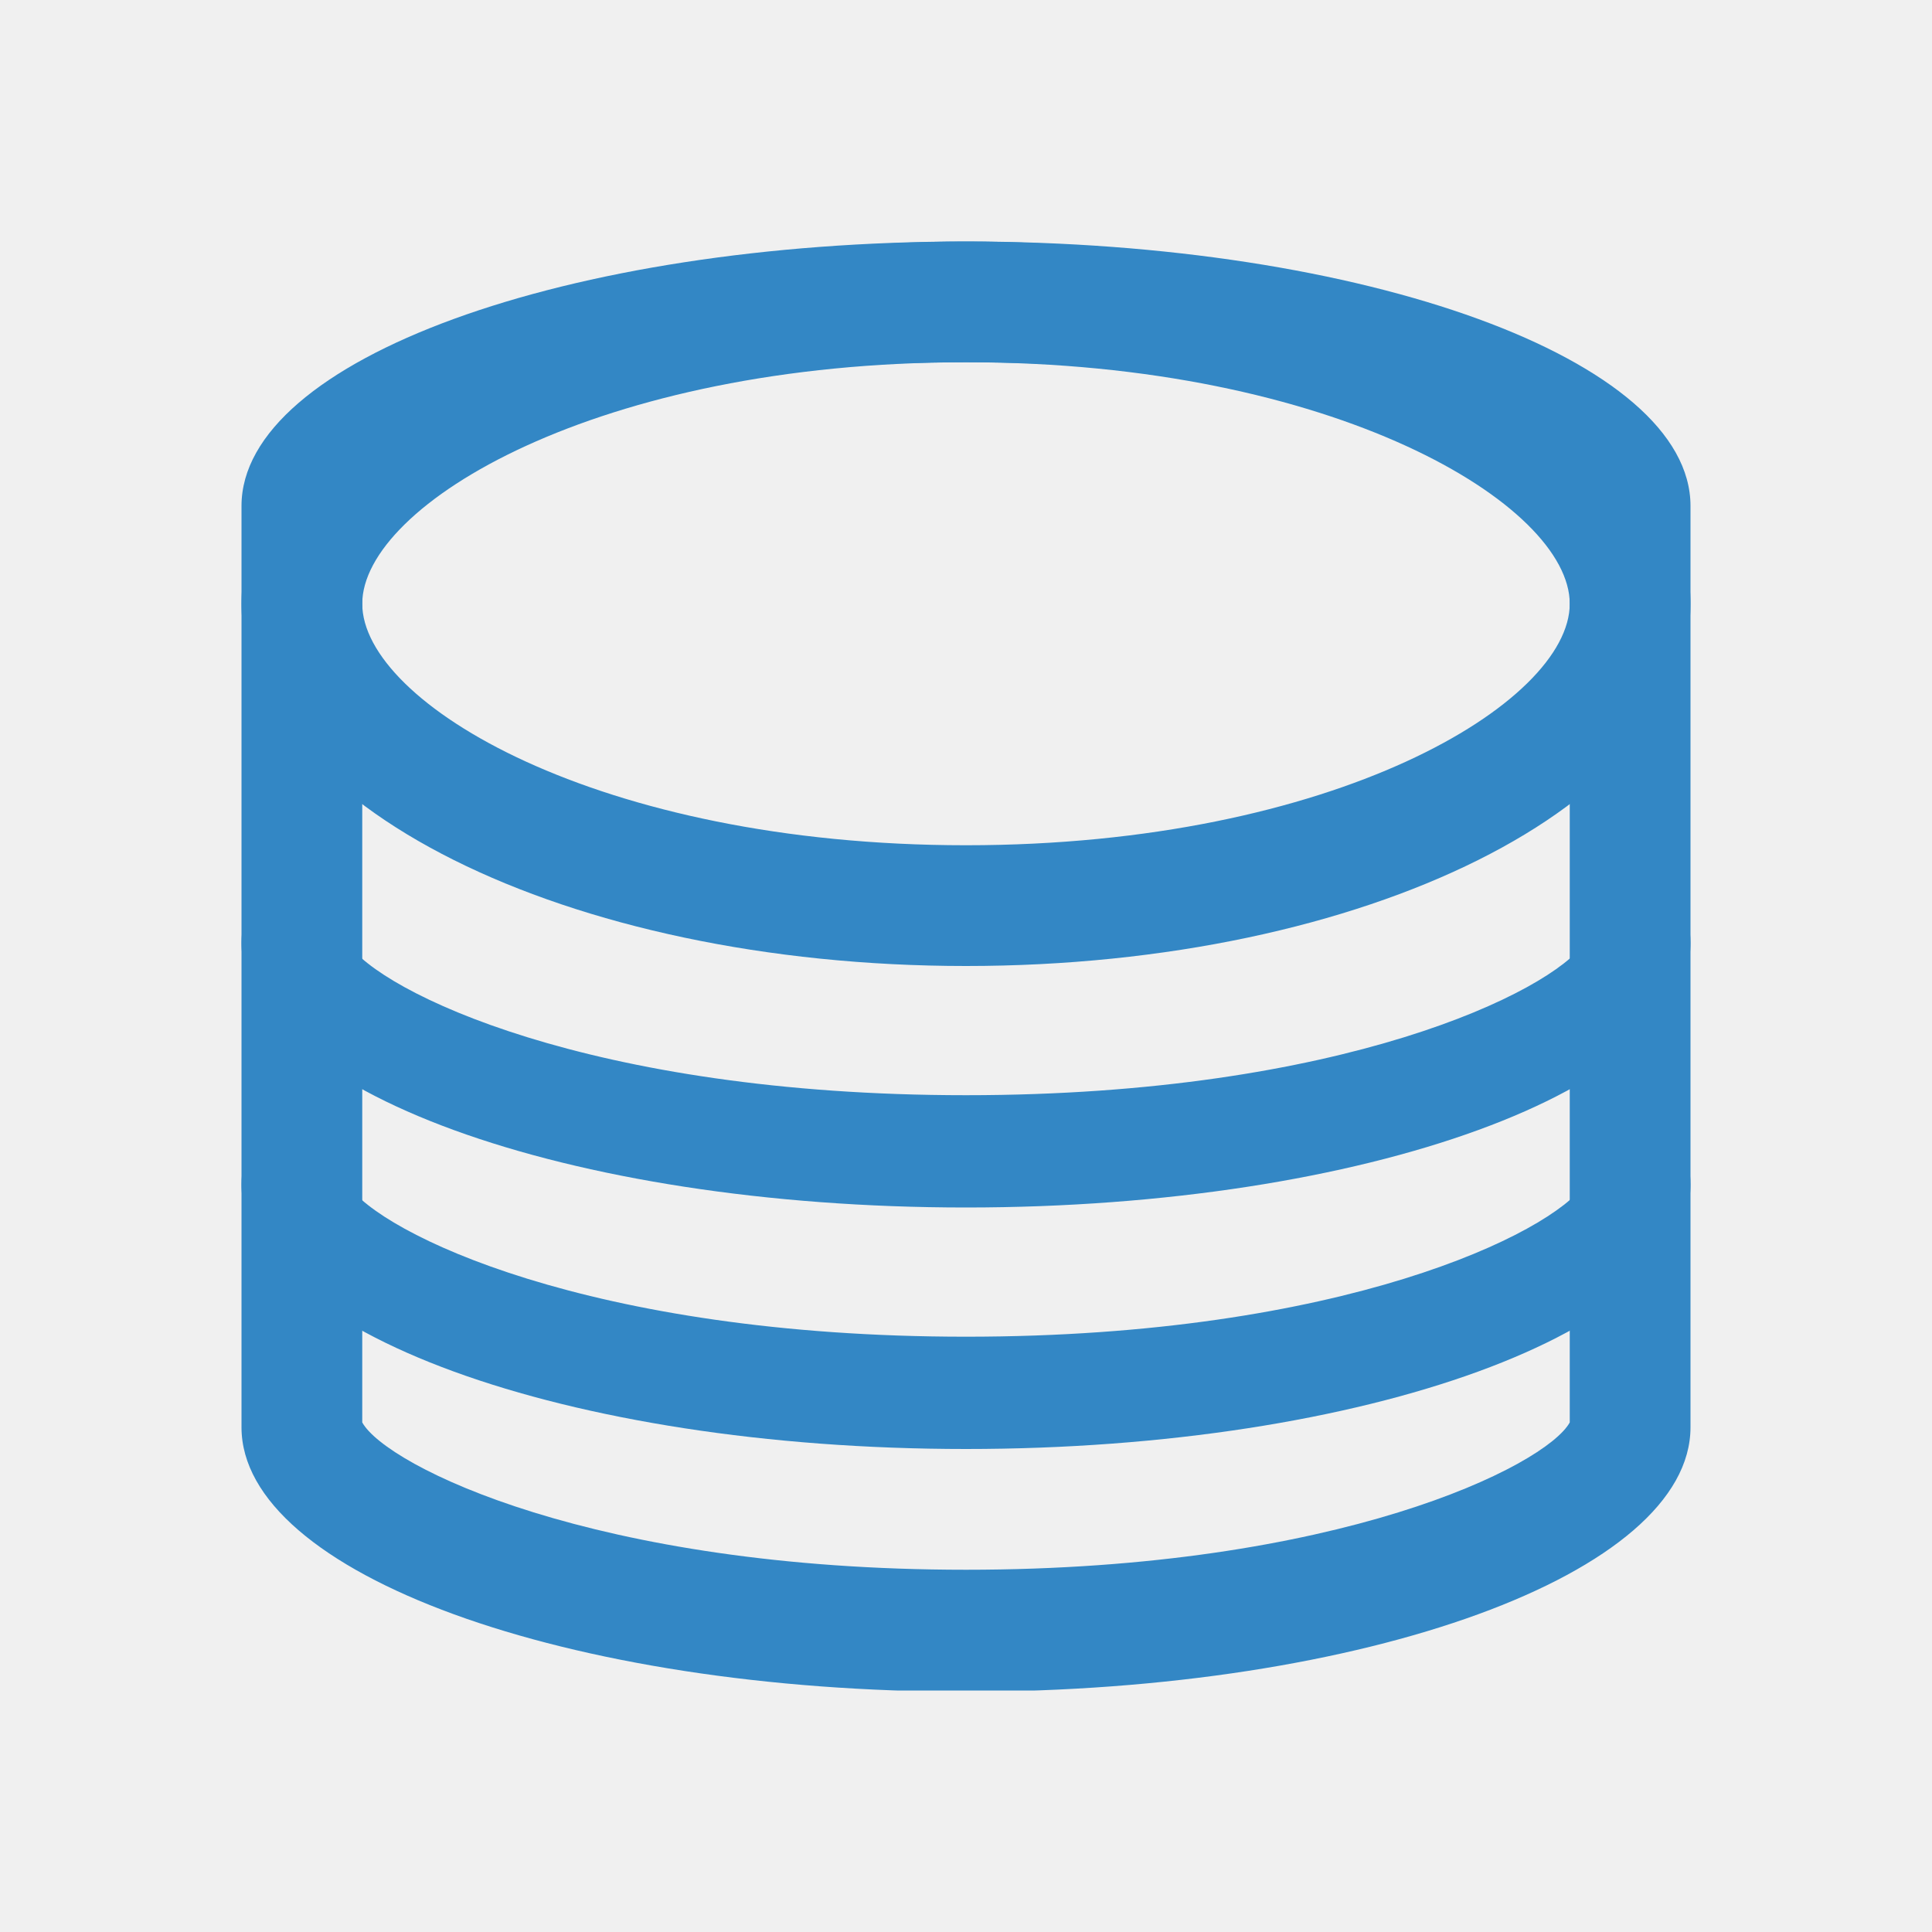
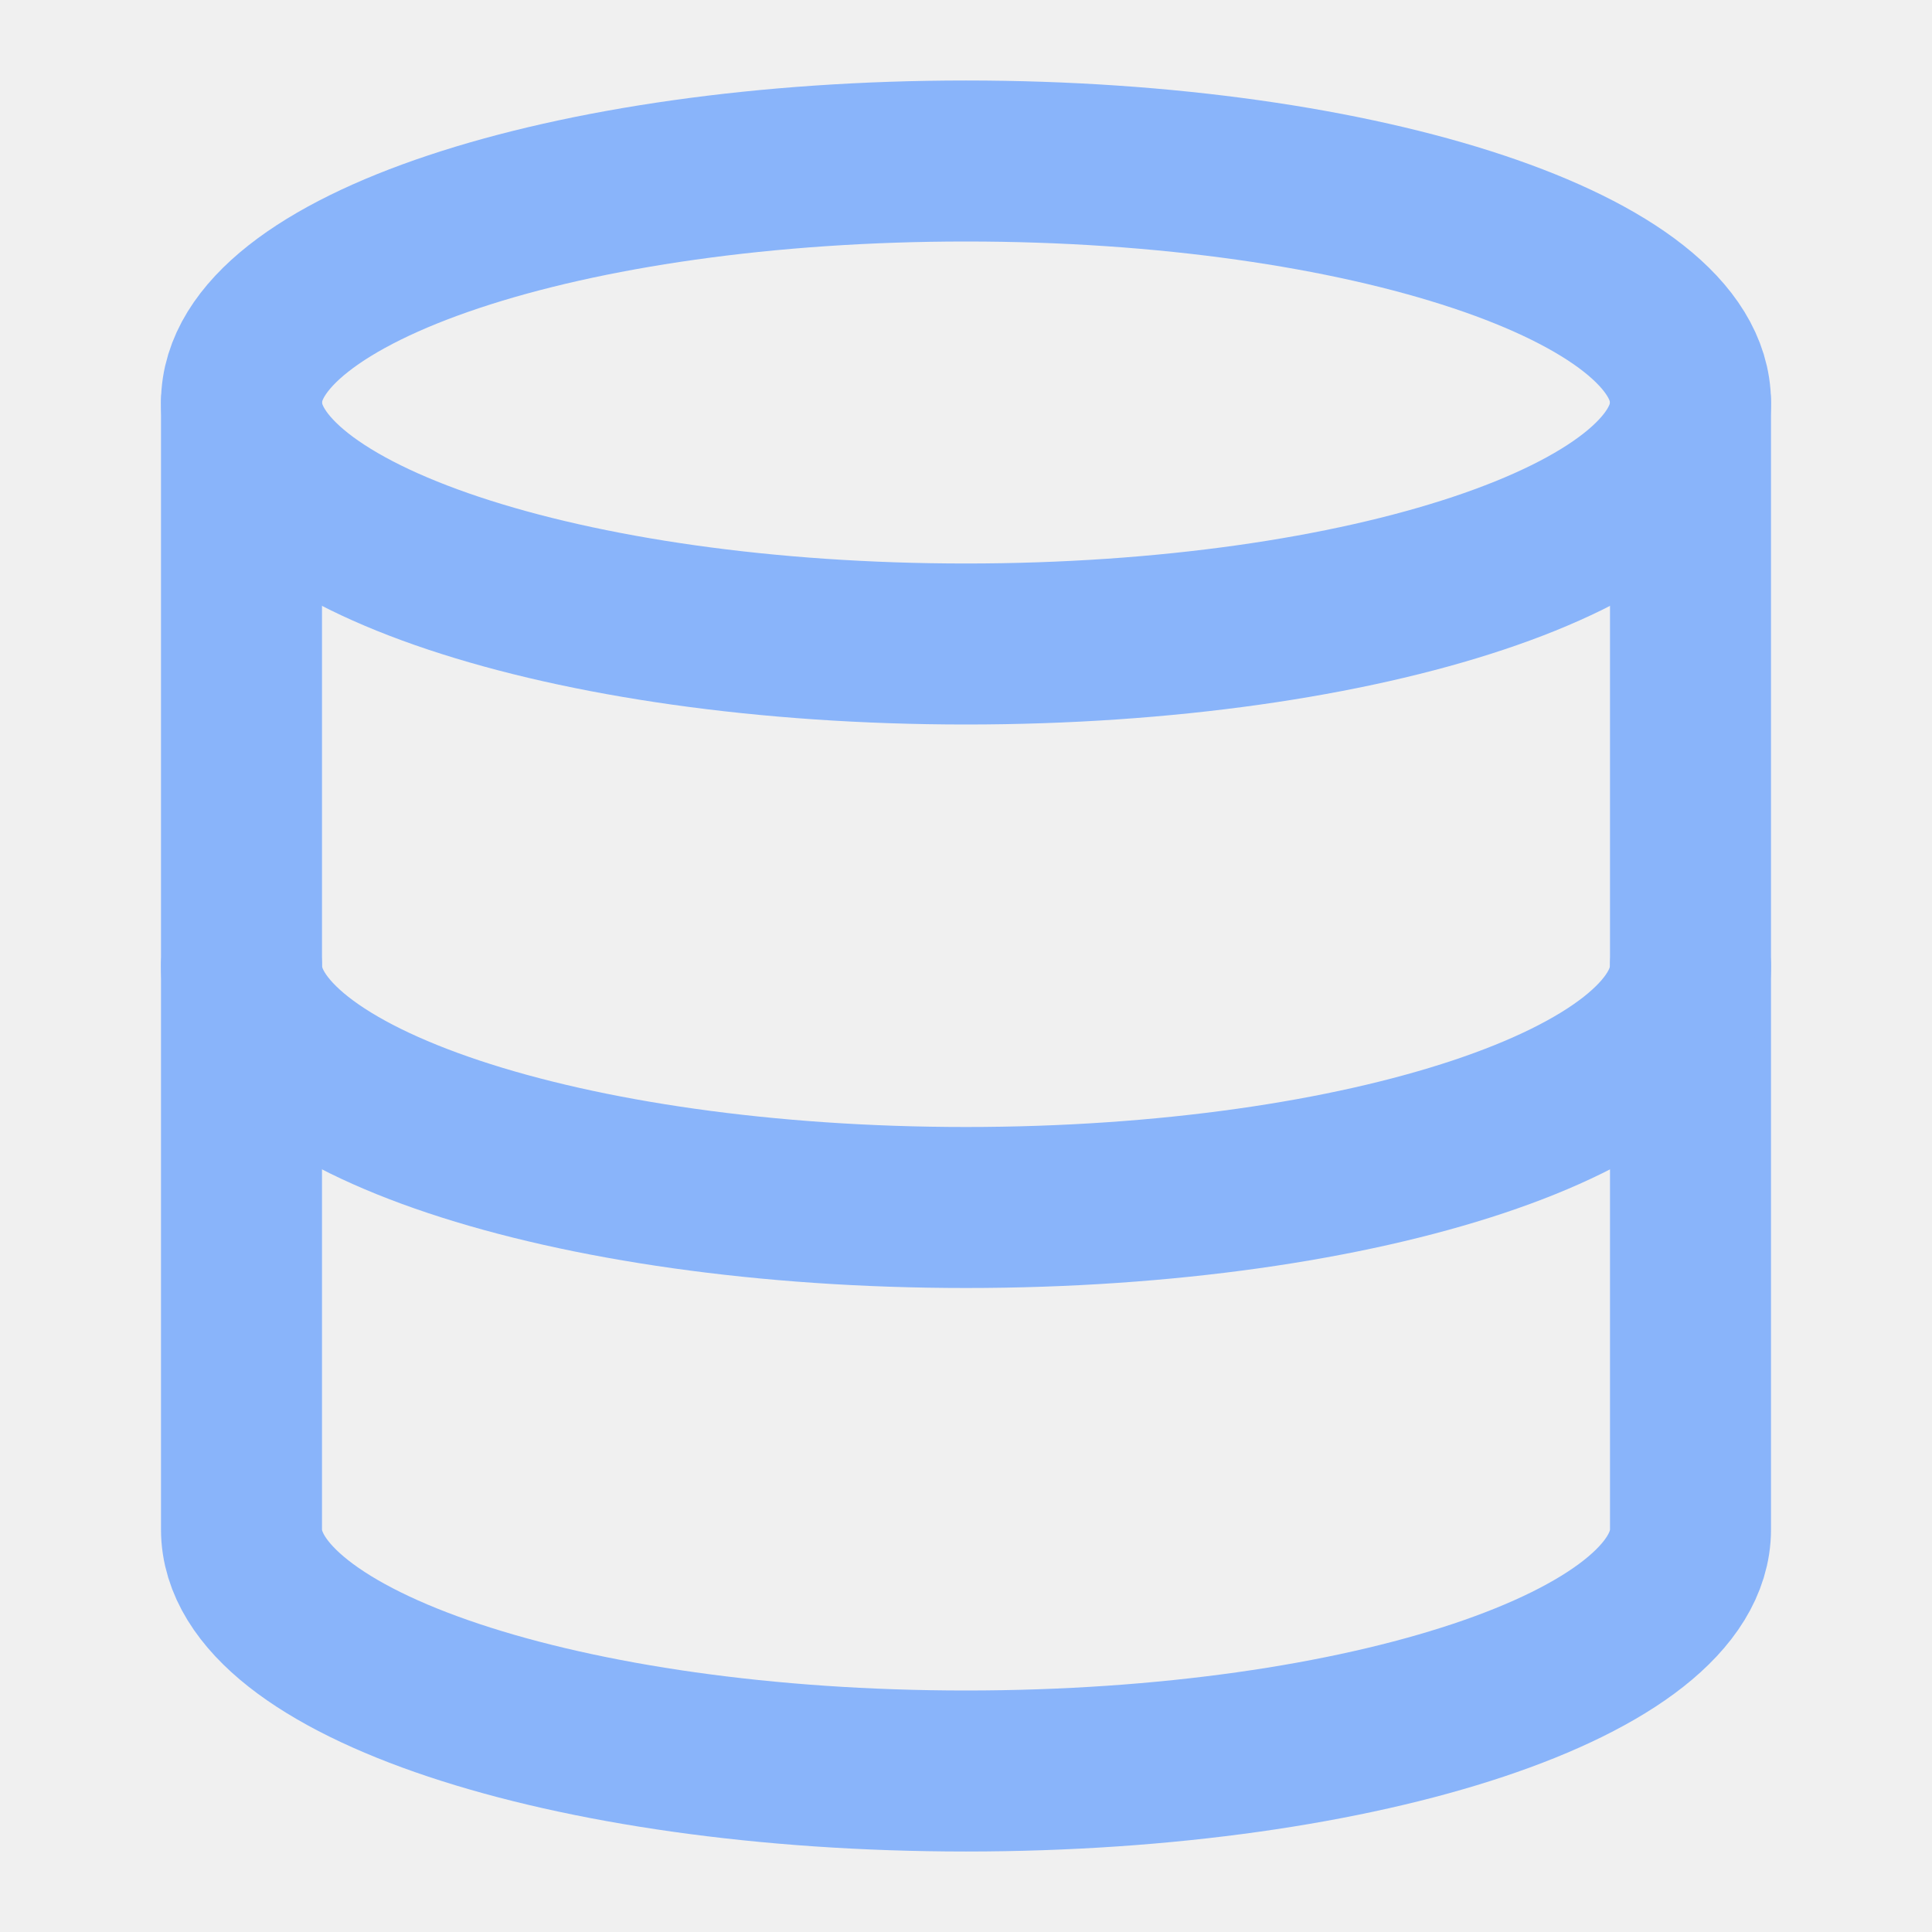
- <svg xmlns="http://www.w3.org/2000/svg" width="16" height="16" viewBox="0 0 16 16" fill="none">
-   <g clip-path="url(#clip0_3808_2572)">
-     <path d="M8 3C11.08 3 12.8 3.86 13 4.22V11.78C12.8 12.14 11.08 13 8 13C4.92 13 3.2 12.14 3 11.78V4.22C3.2 3.86 4.92 3 8 3ZM8 2C4.69 2 2 2.98 2 4.19V11.82C2 13.03 4.69 14.01 8 14.01C11.31 14.01 14 13.03 14 11.82V4.19C14 2.98 11.31 2 8 2Z" fill="#3387C5" />
-     <path d="M8 3C11.05 3 13 4.18 13 5C13 5.82 11.05 7 8 7C4.95 7 3 5.82 3 5C3 4.18 4.95 3 8 3ZM8 2C4.69 2 2 3.34 2 5C2 6.66 4.69 8 8 8C11.31 8 14 6.66 14 5C14 3.34 11.31 2 8 2Z" fill="#3387C5" />
-     <path d="M13.71 9.15C13.58 9.42 13.38 9.65 13.12 9.81C12.85 10.21 11.12 11.07 8 11.07C4.88 11.07 3.14 10.21 2.88 9.81C2.6 9.68 2.39 9.47 2.23 9.21C2.08 9.4 2 9.6 2 9.81C2 11.02 4.69 12 8 12C11.31 12 14 11.02 14 9.81C14 9.58 13.9 9.35 13.71 9.14V9.15Z" fill="#3387C5" />
-     <path d="M13.71 7.15C13.58 7.42 13.38 7.65 13.12 7.81C12.85 8.21 11.12 9.07 8 9.07C4.88 9.07 3.14 8.21 2.88 7.81C2.6 7.68 2.39 7.47 2.23 7.21C2.08 7.4 2 7.6 2 7.81C2 9.02 4.69 10 8 10C11.31 10 14 9.02 14 7.81C14 7.58 13.9 7.35 13.71 7.14V7.15Z" fill="#3387C5" />
-   </g>
-   <defs>
-     <clipPath id="clip0_3808_2572">
-       <rect width="12" height="12" fill="white" transform="translate(2 2)" />
-     </clipPath>
-   </defs>
+ <svg xmlns="http://www.w3.org/2000/svg" width="16" height="16" viewBox="0 0 24 24" fill="none" stroke="#89b4fa" stroke-width="2" stroke-linecap="round" stroke-linejoin="round">
+   <ellipse cx="12" cy="5" rx="9" ry="3" />
+   <path d="M3 5V19A9 3 0 0 0 21 19V5" />
+   <path d="M3 12A9 3 0 0 0 21 12" />
</svg>
